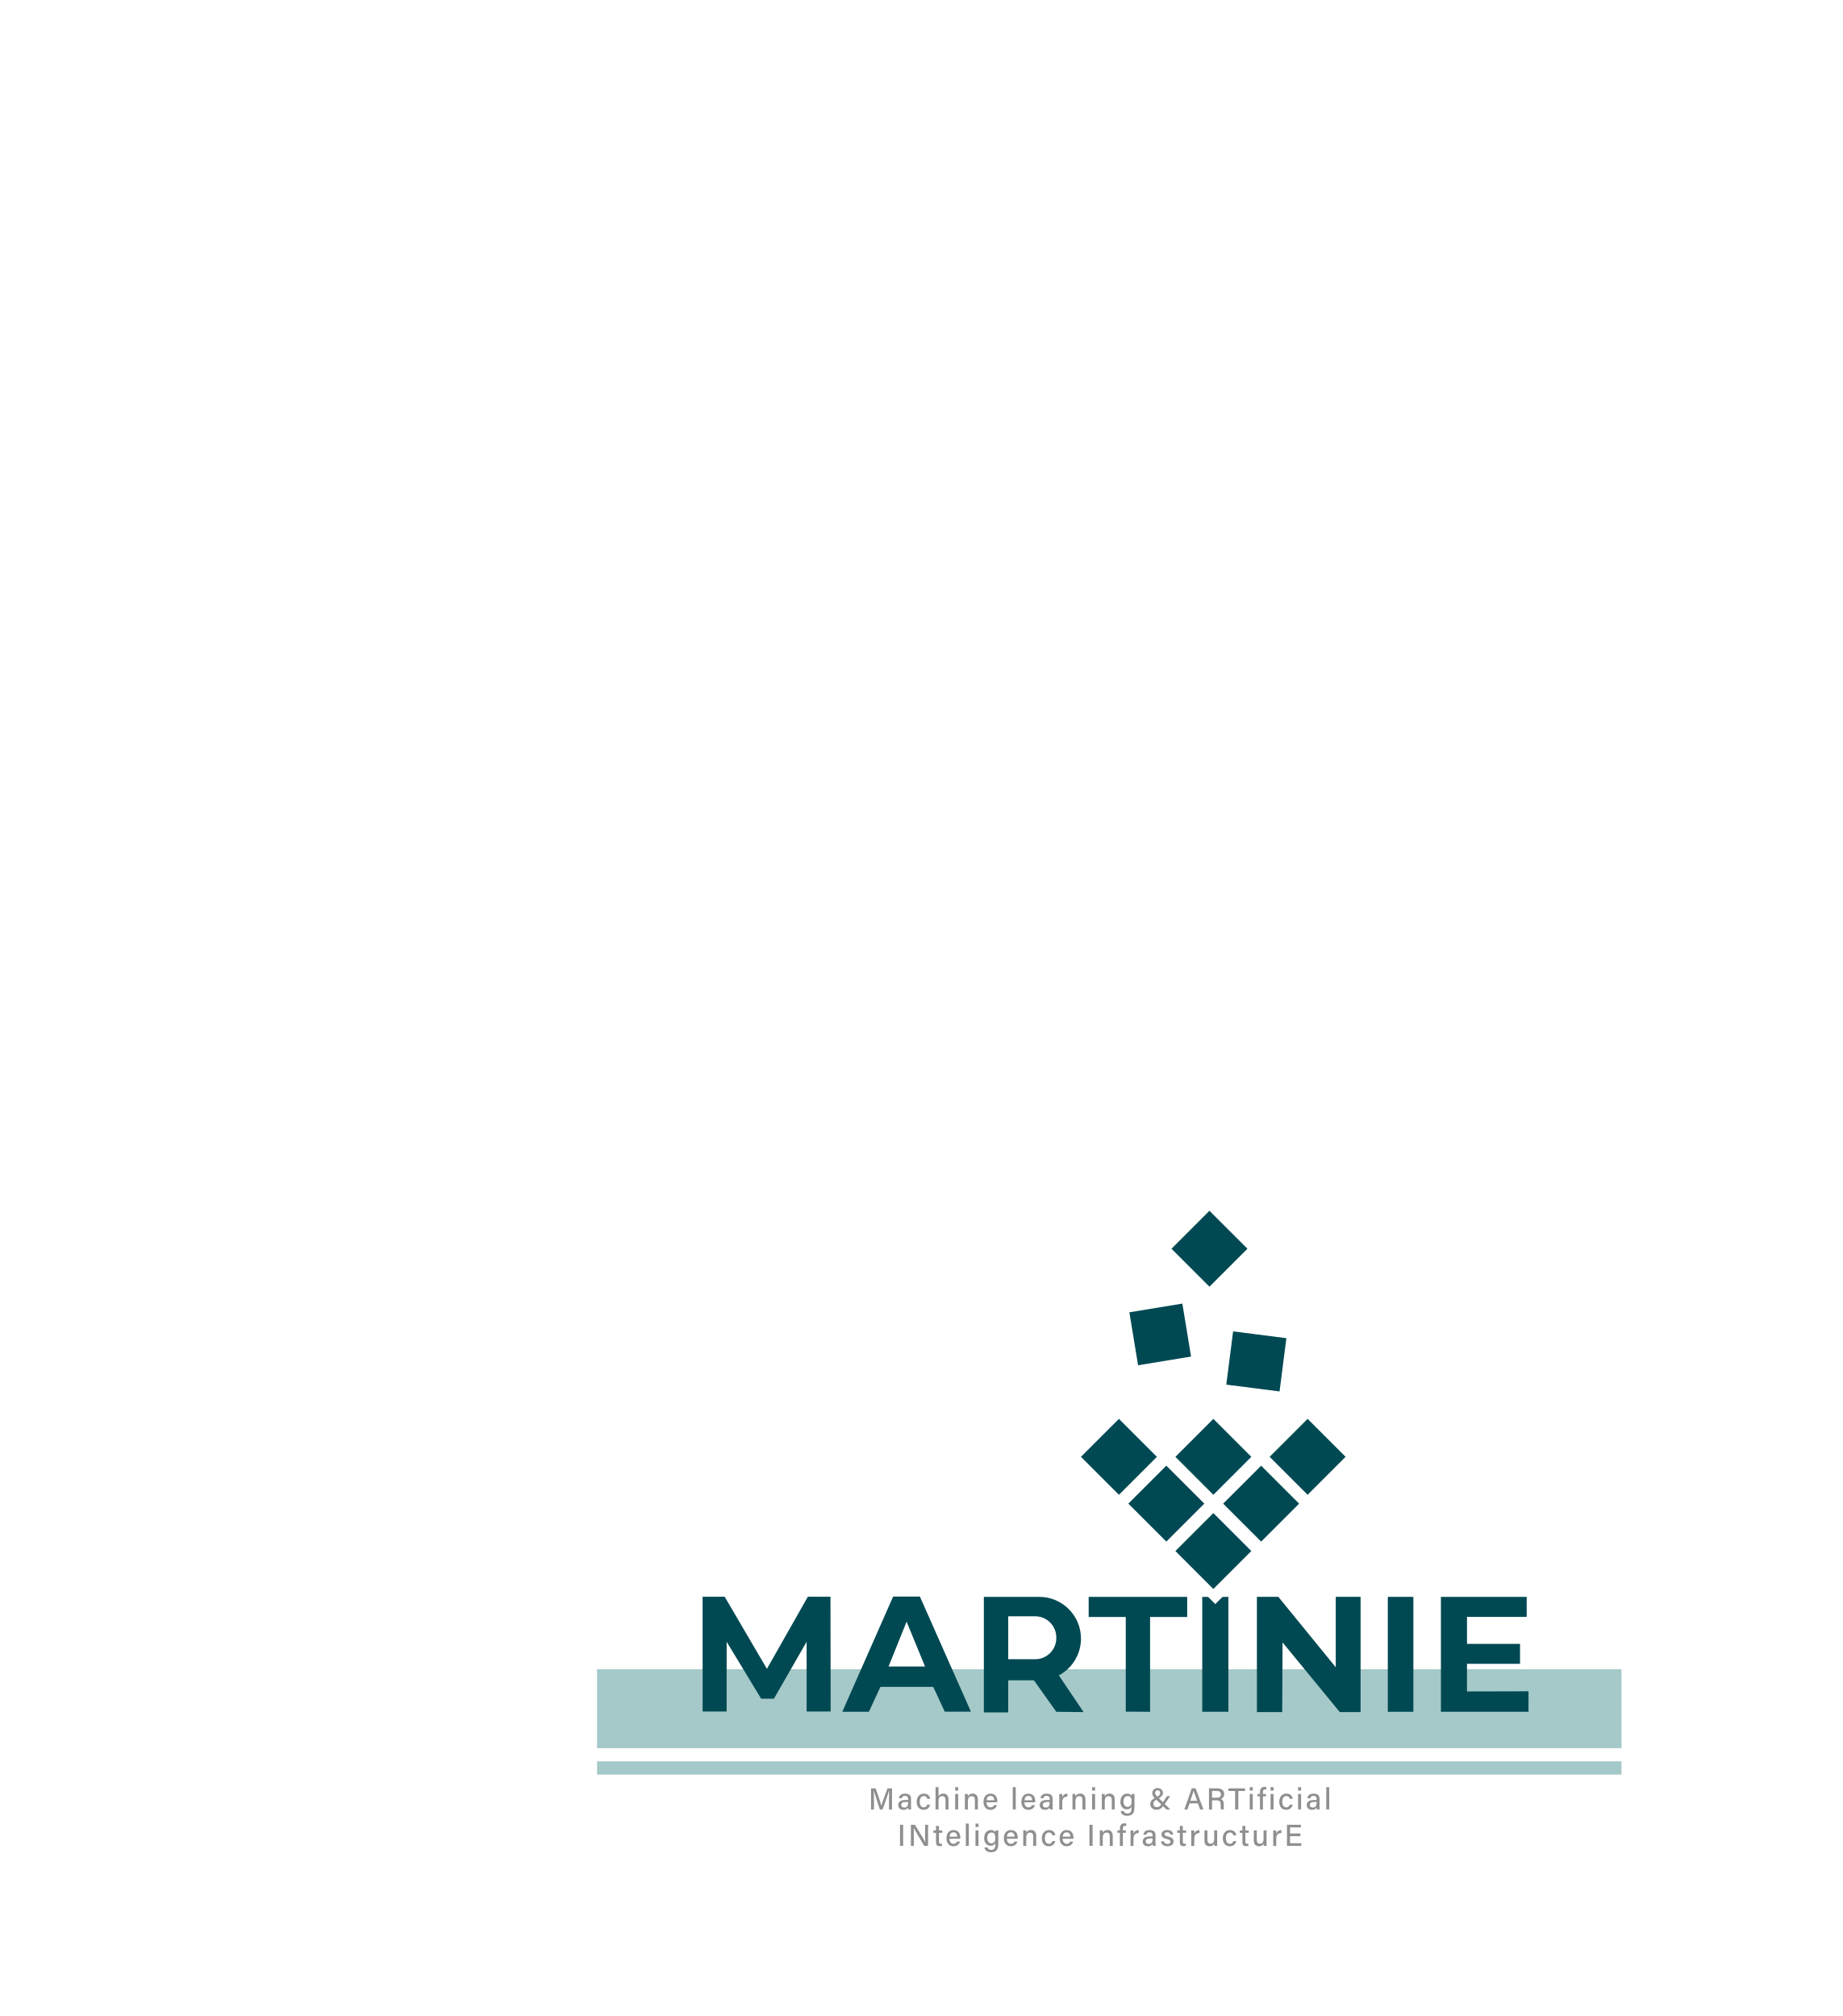
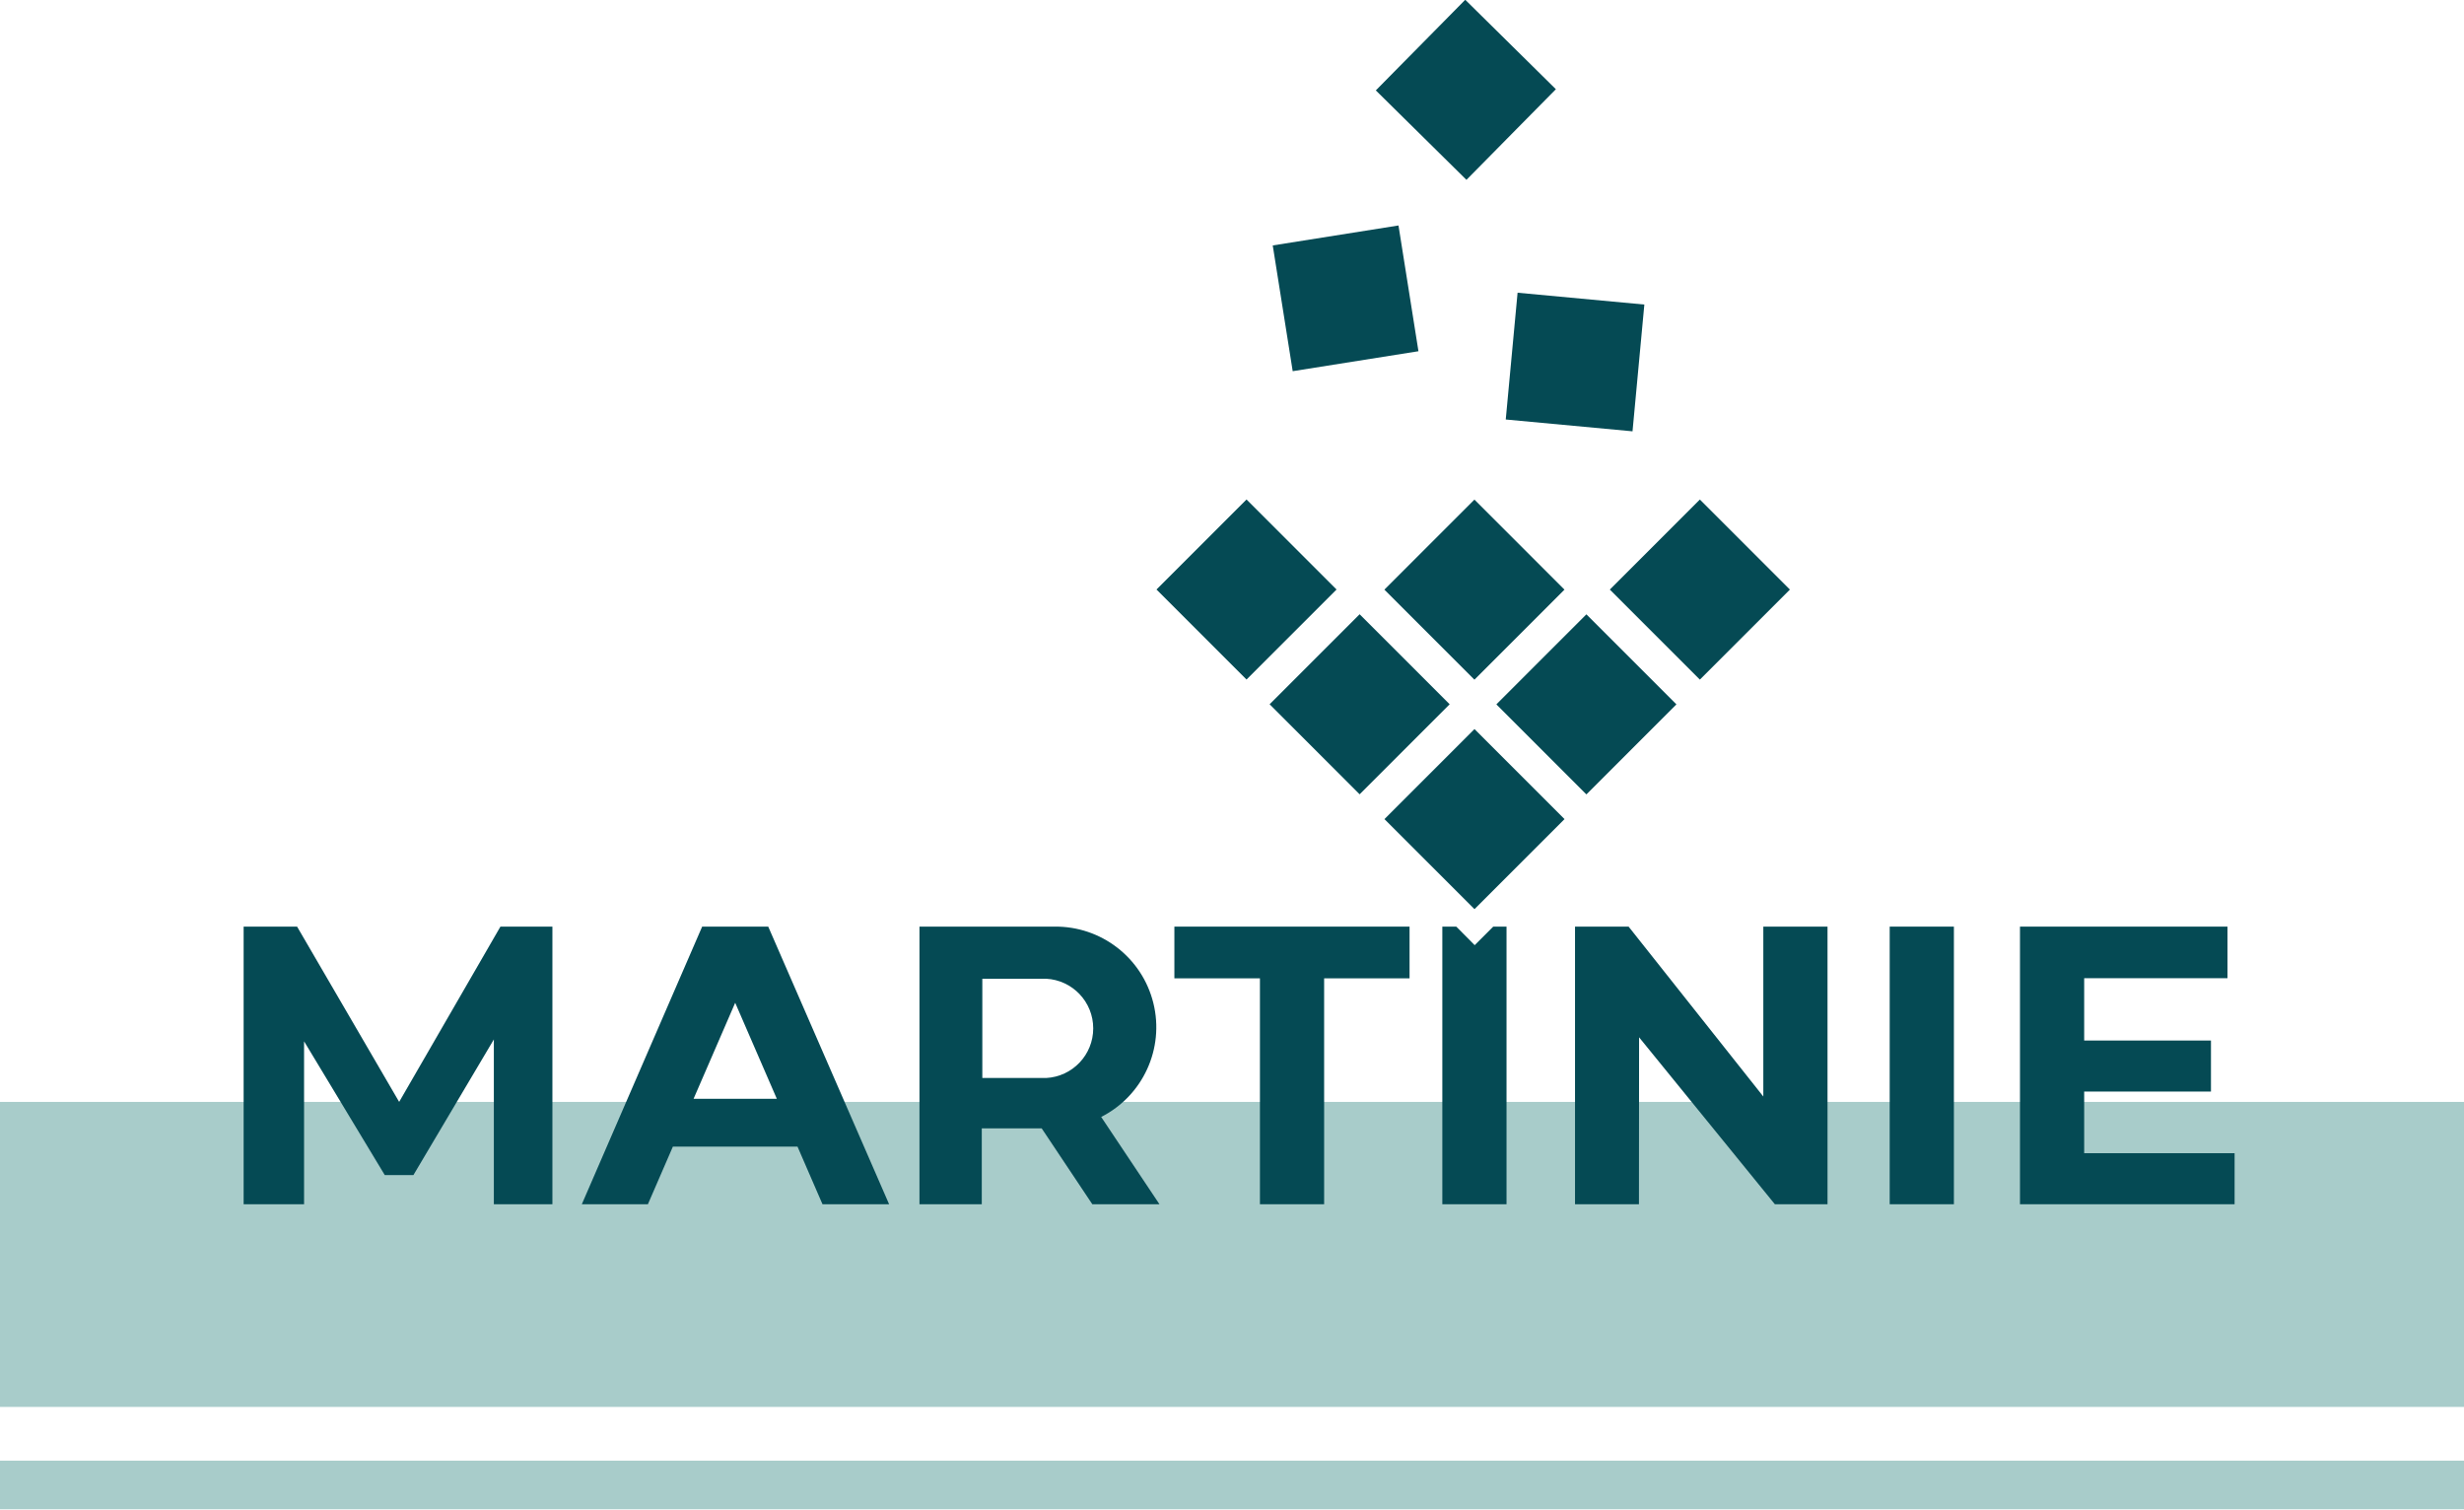
- <svg xmlns="http://www.w3.org/2000/svg" version="1.1" id="레이어_2" x="0px" y="0px" viewBox="0 0 495.28 541.89" style="enable-background:new 0 0 595.28 841.89;" xml:space="preserve">
-   <style type="text/css">
- 	.st0{fill:#004953;}
- 	.st1{fill:#A5C9C8;}
- 	.st2{fill:#8F8F8F;}
- </style>
-   <g>
-     <g>
-       <rect x="318.87" y="409.69" transform="matrix(0.7071 -0.7071 0.7071 0.7071 -199.2903 352.6913)" class="st0" width="14.43" height="14.43" />
-       <rect x="331.71" y="396.95" transform="matrix(0.7071 -0.7071 0.7071 0.7071 -186.5213 358.0382)" class="st0" width="14.43" height="14.43" />
-       <rect x="306.23" y="396.95" transform="matrix(0.7071 -0.7071 0.7071 0.7071 -193.9839 340.0218)" class="st0" width="14.43" height="14.43" />
-       <rect x="318.87" y="384.37" transform="matrix(0.7071 -0.7071 0.7071 0.7071 -181.3824 345.2736)" class="st0" width="14.43" height="14.43" />
-       <rect x="293.49" y="384.37" transform="matrix(0.7071 -0.7071 0.7071 0.7071 -188.8156 327.3272)" class="st0" width="14.43" height="14.43" />
-       <rect x="344.2" y="384.37" transform="matrix(0.7071 -0.7071 0.7071 0.7071 -173.9646 363.1798)" class="st0" width="14.43" height="14.43" />
-       <rect x="330.41" y="358.72" transform="matrix(0.1271 -0.9919 0.9919 0.1271 -68.2565 654.3181)" class="st0" width="14.43" height="14.43" />
-       <rect x="304.58" y="351.48" transform="matrix(0.9867 -0.1625 0.1625 0.9867 -54.1387 55.428)" class="st0" width="14.43" height="14.43" />
-       <rect x="317.82" y="328.44" transform="matrix(0.7071 -0.7071 0.7071 0.7071 -142.1438 328.1436)" class="st0" width="14.43" height="14.43" />
-     </g>
-   </g>
-   <g>
-     <rect x="160.46" y="473.44" class="st1" width="275.31" height="3.56" />
-     <rect x="160.46" y="448.68" class="st1" width="275.31" height="21.22" />
-   </g>
-   <g>
-     <path class="st0" d="M216.77,460.04V441.3l-8.79,15.31h-3.43l-9.27-15.31v18.74h-6.46v-30.85h5.93l11.35,19.39l11-19.39h6.08   l0.05,30.85H216.77z" />
-     <path class="st0" d="M233.51,460.12h-7.15l13.66-30.97h7.19l13.71,30.93h-7.03l-3.09-6.65H236.6L233.51,460.12z M243.64,435.9   l-4.85,12.05h9.81L243.64,435.9z" />
-     <path class="st0" d="M309.07,434.64v25.48l-6.53-0.04v-25.44h-9.97v-5.41h26.48v5.41H309.07z" />
-     <path class="st0" d="M360.06,460.2l-15.38-18.72l-0.1,18.72h-6.8v-30.98h5.76l15.43,18.93v-18.93h6.67v30.98H360.06z" />
-     <path class="st0" d="M372.96,460.12v-30.89h6.87v30.89H372.96z" />
-     <path class="st0" d="M387.23,460.12v-30.89h23.05v5.38h-16.04v7.25h14.25v5.36h-14.25v7.43l16.53-0.04v5.51H387.23z" />
-     <g>
-       <polygon class="st0" points="326.6,431.17 324.66,429.23 323.09,429.23 323.09,460.12 330.12,460.12 330.12,429.23 328.55,429.23       " />
-     </g>
-     <path class="st0" d="M284.56,450.34l-0.01,0c3.54-1.89,5.95-5.61,5.95-9.9c0-6.19-5.02-11.21-11.21-11.21h-8.33h-5.5h-1.06v31.06   h6.55v-8.63h6.91l6.01,8.46l7.33,0.08L284.56,450.34z M270.95,445.99v-11.54h7.24c3.14,0,5.68,2.54,5.68,5.68v0.18   c0,3.14-2.54,5.68-5.68,5.68H270.95z" />
-   </g>
-   <g>
-     <g>
-       <path class="st2" d="M238.91,484.01c0-1.04,0.01-2.11,0.04-2.71h-0.03c-0.25,0.96-1.1,3.29-1.73,5.08h-0.74    c-0.48-1.47-1.36-4.09-1.61-5.09h-0.03c0.04,0.66,0.06,1.9,0.06,2.87v2.22h-0.79v-5.67h1.25c0.61,1.71,1.34,3.9,1.53,4.64h0.01    c0.13-0.58,1.01-2.98,1.63-4.64h1.22v5.67h-0.82V484.01z" />
-       <path class="st2" d="M244.83,485.43c0,0.38,0.03,0.82,0.06,0.94h-0.77c-0.03-0.09-0.06-0.29-0.07-0.52    c-0.15,0.27-0.47,0.62-1.26,0.62c-0.98,0-1.4-0.64-1.4-1.28c0-0.93,0.73-1.36,1.97-1.36c0.27,0,0.53,0,0.69,0v-0.33    c0-0.35-0.12-0.77-0.85-0.77c-0.65,0-0.77,0.32-0.84,0.64h-0.77c0.06-0.61,0.43-1.25,1.64-1.25c1.03,0,1.6,0.42,1.6,1.38V485.43z     M244.04,484.37c-0.12,0-0.42,0-0.63,0c-0.8,0-1.21,0.23-1.21,0.78c0,0.41,0.28,0.71,0.77,0.71c0.95,0,1.07-0.64,1.07-1.36V484.37    z" />
-       <path class="st2" d="M249.97,485.08c-0.17,0.71-0.65,1.38-1.75,1.38c-1.17,0-1.87-0.84-1.87-2.15c0-1.18,0.68-2.2,1.93-2.2    c1.24,0,1.65,0.88,1.69,1.41h-0.79c-0.1-0.41-0.35-0.75-0.92-0.75c-0.69,0-1.09,0.6-1.09,1.51c0,0.93,0.39,1.53,1.07,1.53    c0.5,0,0.78-0.27,0.94-0.73H249.97z" />
-       <path class="st2" d="M252.22,480.38v2.42c0.21-0.35,0.58-0.69,1.28-0.69c0.69,0,1.4,0.38,1.4,1.6v2.66h-0.8v-2.53    c0-0.67-0.28-1.05-0.86-1.05c-0.73,0-1.02,0.49-1.02,1.31v2.26h-0.8v-5.99H252.22z" />
-       <path class="st2" d="M256.7,480.38h0.8v0.92h-0.8V480.38z M256.7,482.21h0.8v4.16h-0.8V482.21z" />
-       <path class="st2" d="M259.31,483.26c0-0.36,0-0.73-0.01-1.05h0.78c0.02,0.12,0.03,0.53,0.03,0.65c0.16-0.34,0.5-0.75,1.29-0.75    c0.79,0,1.39,0.49,1.39,1.59v2.67h-0.8v-2.57c0-0.6-0.23-1-0.84-1c-0.73,0-1.04,0.53-1.04,1.35v2.22h-0.8V483.26z" />
-       <path class="st2" d="M265.1,484.45c0,0.78,0.4,1.36,1.08,1.36c0.62,0,0.82-0.31,0.95-0.6h0.81c-0.16,0.53-0.61,1.26-1.78,1.26    c-1.32,0-1.86-1.05-1.86-2.13c0-1.25,0.63-2.22,1.91-2.22c1.36,0,1.81,1.07,1.81,1.98c0,0.13,0,0.23-0.01,0.35H265.1z     M267.2,483.9c-0.01-0.64-0.32-1.17-1-1.17c-0.7,0-1,0.48-1.07,1.17H267.2z" />
-       <path class="st2" d="M272.17,486.37v-5.99h0.8v5.99H272.17z" />
-       <path class="st2" d="M275.29,484.45c0,0.78,0.4,1.36,1.08,1.36c0.62,0,0.82-0.31,0.95-0.6h0.81c-0.16,0.53-0.61,1.26-1.78,1.26    c-1.32,0-1.86-1.05-1.86-2.13c0-1.25,0.63-2.22,1.91-2.22c1.36,0,1.81,1.07,1.81,1.98c0,0.13,0,0.23-0.01,0.35H275.29z     M277.39,483.9c-0.01-0.64-0.32-1.17-1-1.17c-0.7,0-1,0.48-1.07,1.17H277.39z" />
-       <path class="st2" d="M282.86,485.43c0,0.38,0.03,0.82,0.06,0.94h-0.77c-0.03-0.09-0.06-0.29-0.07-0.52    c-0.15,0.27-0.47,0.62-1.26,0.62c-0.98,0-1.4-0.64-1.4-1.28c0-0.93,0.73-1.36,1.97-1.36c0.27,0,0.54,0,0.69,0v-0.33    c0-0.35-0.11-0.77-0.84-0.77c-0.65,0-0.77,0.32-0.84,0.64h-0.77c0.06-0.61,0.43-1.25,1.64-1.25c1.03,0,1.61,0.42,1.61,1.38V485.43    z M282.08,484.37c-0.13,0-0.42,0-0.63,0c-0.8,0-1.21,0.23-1.21,0.78c0,0.41,0.27,0.71,0.77,0.71c0.95,0,1.08-0.64,1.08-1.36    V484.37z" />
-       <path class="st2" d="M284.67,483.34c0-0.55,0-0.88-0.01-1.13h0.79c0.01,0.11,0.02,0.46,0.02,0.83c0.21-0.54,0.7-0.91,1.39-0.92    v0.79c-0.85,0.02-1.39,0.42-1.39,1.49v1.98h-0.8V483.34z" />
-       <path class="st2" d="M288.22,483.26c0-0.36,0-0.73-0.01-1.05h0.78c0.02,0.12,0.03,0.53,0.03,0.65c0.16-0.34,0.5-0.75,1.29-0.75    c0.79,0,1.39,0.49,1.39,1.59v2.67h-0.8v-2.57c0-0.6-0.23-1-0.84-1c-0.73,0-1.04,0.53-1.04,1.35v2.22h-0.8V483.26z" />
-       <path class="st2" d="M293.49,480.38h0.8v0.92h-0.8V480.38z M293.49,482.21h0.8v4.16h-0.8V482.21z" />
-       <path class="st2" d="M296.1,483.26c0-0.36,0-0.73-0.01-1.05h0.78c0.02,0.12,0.03,0.53,0.03,0.65c0.16-0.34,0.5-0.75,1.29-0.75    c0.79,0,1.39,0.49,1.39,1.59v2.67h-0.8v-2.57c0-0.6-0.23-1-0.84-1c-0.73,0-1.04,0.53-1.04,1.35v2.22h-0.8V483.26z" />
-       <path class="st2" d="M304.86,485.97c0,1.33-0.54,2.11-1.94,2.11c-1.31,0-1.68-0.73-1.75-1.28h0.82c0.11,0.42,0.45,0.65,0.97,0.65    c0.91,0,1.12-0.57,1.12-1.5v-0.31c-0.22,0.45-0.59,0.7-1.27,0.7c-1.04,0-1.72-0.85-1.72-2.04c0-1.35,0.79-2.18,1.8-2.18    c0.78,0,1.11,0.37,1.2,0.63c0.01-0.17,0.03-0.45,0.04-0.53h0.76c0,0.27-0.01,0.8-0.01,1.2V485.97z M301.92,484.26    c0,0.85,0.44,1.41,1.08,1.41c0.86,0,1.1-0.58,1.1-1.46c0-0.89-0.22-1.43-1.08-1.43C302.31,482.79,301.92,483.38,301.92,484.26z" />
-       <path class="st2" d="M314.47,482.79l-1.46,2.11c-0.67,0.97-1.15,1.55-2.23,1.55c-1.1,0-1.66-0.77-1.66-1.51    c0-0.76,0.44-1.26,1.54-1.82c0.7-0.36,1.14-0.64,1.14-1.17c0-0.38-0.22-0.73-0.68-0.73c-0.42,0-0.7,0.28-0.7,0.75    c0,0.35,0.27,0.66,0.67,1.04l3.42,3.36h-1.07l-3.03-2.98c-0.43-0.42-0.75-0.82-0.75-1.37c0-0.75,0.53-1.4,1.46-1.4    c0.87,0,1.41,0.61,1.41,1.32c0,0.65-0.44,1.05-1.45,1.6c-0.93,0.47-1.13,0.87-1.13,1.32c0,0.48,0.37,0.9,0.9,0.9    c0.63,0,0.96-0.27,1.67-1.32l1.1-1.64H314.47z" />
-       <path class="st2" d="M319.69,484.74l-0.58,1.63h-0.83l2-5.67h1.04l2.09,5.67h-0.89l-0.6-1.63H319.69z M321.71,484.03    c-0.51-1.43-0.8-2.22-0.93-2.67h-0.01c-0.14,0.5-0.46,1.44-0.88,2.67H321.71z" />
-       <path class="st2" d="M325.73,483.92v2.45h-0.83v-5.67h2.27c1.18,0,1.81,0.64,1.81,1.52c0,0.74-0.42,1.18-0.94,1.33    c0.43,0.12,0.83,0.46,0.83,1.45v0.25c0,0.39-0.01,0.87,0.08,1.11h-0.81c-0.1-0.25-0.1-0.68-0.1-1.23v-0.11    c0-0.77-0.21-1.11-1.21-1.11H325.73z M325.73,483.22h1.19c0.83,0,1.19-0.31,1.19-0.92c0-0.58-0.38-0.9-1.11-0.9h-1.27V483.22z" />
-       <path class="st2" d="M331.93,481.41h-1.81v-0.71h4.47v0.71h-1.81v4.96h-0.85V481.41z" />
-       <path class="st2" d="M335.86,480.38h0.8v0.92h-0.8V480.38z M335.86,482.21h0.8v4.16h-0.8V482.21z" />
-       <path class="st2" d="M338.6,486.37v-3.52h-0.66v-0.64h0.66v-0.47c0-0.78,0.32-1.44,1.23-1.44c0.16,0,0.37,0.02,0.47,0.05v0.67    c-0.09-0.02-0.23-0.03-0.34-0.03c-0.41,0-0.56,0.23-0.56,0.81v0.42h0.81v0.64h-0.81v3.52H338.6z" />
-       <path class="st2" d="M341.45,480.38h0.8v0.92h-0.8V480.38z M341.45,482.21h0.8v4.16h-0.8V482.21z" />
-       <path class="st2" d="M347.4,485.08c-0.17,0.71-0.66,1.38-1.75,1.38c-1.17,0-1.87-0.84-1.87-2.15c0-1.18,0.68-2.2,1.93-2.2    c1.24,0,1.65,0.88,1.69,1.41h-0.79c-0.1-0.41-0.35-0.75-0.92-0.75c-0.7,0-1.09,0.6-1.09,1.51c0,0.93,0.39,1.53,1.07,1.53    c0.5,0,0.78-0.27,0.94-0.73H347.4z" />
-       <path class="st2" d="M348.85,480.38h0.8v0.92h-0.8V480.38z M348.85,482.21h0.8v4.16h-0.8V482.21z" />
-       <path class="st2" d="M354.61,485.43c0,0.38,0.03,0.82,0.06,0.94h-0.77c-0.03-0.09-0.06-0.29-0.07-0.52    c-0.15,0.27-0.47,0.62-1.26,0.62c-0.98,0-1.4-0.64-1.4-1.28c0-0.93,0.73-1.36,1.97-1.36c0.27,0,0.53,0,0.69,0v-0.33    c0-0.35-0.12-0.77-0.85-0.77c-0.65,0-0.77,0.32-0.84,0.64h-0.77c0.06-0.61,0.43-1.25,1.64-1.25c1.03,0,1.6,0.42,1.6,1.38V485.43z     M353.83,484.37c-0.12,0-0.42,0-0.63,0c-0.8,0-1.21,0.23-1.21,0.78c0,0.41,0.28,0.71,0.77,0.71c0.95,0,1.07-0.64,1.07-1.36V484.37    z" />
-       <path class="st2" d="M356.42,486.37v-5.99h0.8v5.99H356.42z" />
-       <path class="st2" d="M242.71,490.49v5.67h-0.84v-5.67H242.71z" />
-       <path class="st2" d="M244.79,496.16v-5.67h1.09c0.79,1.32,2.48,4.04,2.78,4.65h0.01c-0.06-0.7-0.05-1.61-0.05-2.54v-2.11h0.79    v5.67h-1.03c-0.72-1.21-2.49-4.17-2.83-4.81h-0.01c0.04,0.62,0.04,1.62,0.04,2.64v2.17H244.79z" />
-       <path class="st2" d="M250.84,492.01h0.7v-1.21h0.8v1.21h0.9v0.64h-0.9v2.36c0,0.39,0.1,0.58,0.47,0.58c0.09,0,0.23,0,0.34-0.03    v0.59c-0.19,0.07-0.45,0.08-0.65,0.08c-0.68,0-0.96-0.35-0.96-1.05v-2.52h-0.7V492.01z" />
-       <path class="st2" d="M255.15,494.24c0,0.78,0.4,1.36,1.08,1.36c0.62,0,0.82-0.31,0.95-0.6h0.81c-0.16,0.53-0.61,1.26-1.78,1.26    c-1.32,0-1.86-1.05-1.86-2.13c0-1.25,0.63-2.22,1.91-2.22c1.36,0,1.81,1.07,1.81,1.98c0,0.13,0,0.23-0.01,0.35H255.15z     M257.25,493.69c-0.01-0.64-0.32-1.17-1-1.17c-0.7,0-1,0.48-1.07,1.17H257.25z" />
-       <path class="st2" d="M259.56,496.16v-5.99h0.8v5.99H259.56z" />
-       <path class="st2" d="M262.16,490.18h0.8v0.92h-0.8V490.18z M262.16,492.01h0.8v4.16h-0.8V492.01z" />
-       <path class="st2" d="M268.26,495.76c0,1.33-0.54,2.11-1.94,2.11c-1.31,0-1.68-0.73-1.75-1.28h0.82c0.11,0.42,0.45,0.65,0.97,0.65    c0.91,0,1.12-0.57,1.12-1.5v-0.31c-0.22,0.45-0.59,0.7-1.27,0.7c-1.04,0-1.72-0.85-1.72-2.04c0-1.35,0.79-2.18,1.8-2.18    c0.78,0,1.11,0.37,1.2,0.63c0.01-0.17,0.03-0.45,0.04-0.53h0.76c0,0.27-0.01,0.8-0.01,1.2V495.76z M265.31,494.06    c0,0.85,0.44,1.41,1.08,1.41c0.86,0,1.1-0.58,1.1-1.46c0-0.89-0.22-1.43-1.08-1.43C265.71,492.58,265.31,493.17,265.31,494.06z" />
-       <path class="st2" d="M270.58,494.24c0,0.78,0.4,1.36,1.08,1.36c0.62,0,0.82-0.31,0.95-0.6h0.81c-0.16,0.53-0.61,1.26-1.78,1.26    c-1.32,0-1.86-1.05-1.86-2.13c0-1.25,0.63-2.22,1.91-2.22c1.36,0,1.81,1.07,1.81,1.98c0,0.13,0,0.23-0.01,0.35H270.58z     M272.67,493.69c-0.01-0.64-0.32-1.17-1-1.17c-0.7,0-1,0.48-1.07,1.17H272.67z" />
-       <path class="st2" d="M274.99,493.05c0-0.36,0-0.73-0.01-1.05h0.78c0.02,0.12,0.03,0.53,0.03,0.65c0.16-0.34,0.5-0.75,1.29-0.75    c0.79,0,1.39,0.49,1.39,1.59v2.67h-0.8v-2.57c0-0.6-0.23-1-0.84-1c-0.73,0-1.04,0.53-1.04,1.35v2.22h-0.8V493.05z" />
-       <path class="st2" d="M283.6,494.88c-0.17,0.71-0.66,1.38-1.75,1.38c-1.17,0-1.87-0.84-1.87-2.15c0-1.18,0.68-2.2,1.93-2.2    c1.24,0,1.65,0.88,1.69,1.41h-0.79c-0.1-0.41-0.35-0.75-0.92-0.75c-0.7,0-1.09,0.6-1.09,1.51c0,0.93,0.39,1.53,1.07,1.53    c0.5,0,0.78-0.27,0.94-0.73H283.6z" />
-       <path class="st2" d="M285.57,494.24c0,0.78,0.4,1.36,1.08,1.36c0.62,0,0.82-0.31,0.95-0.6h0.81c-0.16,0.53-0.61,1.26-1.78,1.26    c-1.32,0-1.86-1.05-1.86-2.13c0-1.25,0.63-2.22,1.91-2.22c1.36,0,1.81,1.07,1.81,1.98c0,0.13,0,0.23-0.01,0.35H285.57z     M287.66,493.69c-0.01-0.64-0.32-1.17-1-1.17c-0.7,0-1,0.48-1.07,1.17H287.66z" />
-       <path class="st2" d="M293.62,490.49v5.67h-0.84v-5.67H293.62z" />
-       <path class="st2" d="M295.56,493.05c0-0.36,0-0.73-0.01-1.05h0.78c0.02,0.12,0.03,0.53,0.03,0.65c0.16-0.34,0.5-0.75,1.29-0.75    c0.79,0,1.39,0.49,1.39,1.59v2.67h-0.8v-2.57c0-0.6-0.23-1-0.84-1c-0.73,0-1.04,0.53-1.04,1.35v2.22h-0.8V493.05z" />
-       <path class="st2" d="M300.96,496.16v-3.52h-0.66v-0.64h0.66v-0.47c0-0.78,0.32-1.44,1.23-1.44c0.16,0,0.37,0.02,0.47,0.05v0.67    c-0.09-0.02-0.23-0.03-0.34-0.03c-0.41,0-0.56,0.23-0.56,0.81v0.42h0.81v0.64h-0.81v3.52H300.96z" />
-       <path class="st2" d="M303.82,493.14c0-0.55,0-0.88-0.01-1.13h0.79c0.01,0.11,0.02,0.46,0.02,0.83c0.21-0.54,0.7-0.91,1.39-0.92    v0.79c-0.85,0.02-1.39,0.42-1.39,1.49v1.98h-0.8V493.14z" />
-       <path class="st2" d="M310.53,495.22c0,0.38,0.03,0.82,0.06,0.94h-0.77c-0.03-0.09-0.06-0.29-0.07-0.52    c-0.15,0.27-0.47,0.62-1.26,0.62c-0.98,0-1.4-0.64-1.4-1.28c0-0.93,0.73-1.36,1.97-1.36c0.27,0,0.53,0,0.69,0v-0.33    c0-0.35-0.12-0.77-0.85-0.77c-0.65,0-0.77,0.32-0.84,0.64h-0.77c0.06-0.61,0.43-1.25,1.64-1.25c1.03,0,1.6,0.42,1.6,1.38V495.22z     M309.75,494.16c-0.12,0-0.42,0-0.63,0c-0.8,0-1.21,0.23-1.21,0.78c0,0.41,0.28,0.71,0.77,0.71c0.95,0,1.07-0.64,1.07-1.36V494.16    z" />
-       <path class="st2" d="M312.78,494.96c0.11,0.43,0.44,0.68,0.97,0.68c0.57,0,0.8-0.24,0.8-0.6c0-0.37-0.19-0.53-0.94-0.71    c-1.22-0.3-1.46-0.67-1.46-1.24c0-0.59,0.43-1.19,1.54-1.19c1.11,0,1.55,0.63,1.6,1.21h-0.77c-0.05-0.25-0.24-0.6-0.86-0.6    c-0.54,0-0.71,0.26-0.71,0.51c0,0.29,0.16,0.43,0.91,0.61c1.28,0.3,1.53,0.74,1.53,1.35c0,0.72-0.57,1.27-1.65,1.27    c-1.11,0-1.64-0.56-1.74-1.3H312.78z" />
-       <path class="st2" d="M316.37,492.01h0.7v-1.21h0.8v1.21h0.9v0.64h-0.9v2.36c0,0.39,0.1,0.58,0.47,0.58c0.09,0,0.23,0,0.34-0.03    v0.59c-0.19,0.07-0.45,0.08-0.65,0.08c-0.68,0-0.96-0.35-0.96-1.05v-2.52h-0.7V492.01z" />
-       <path class="st2" d="M320.15,493.14c0-0.55,0-0.88-0.01-1.13h0.79c0.01,0.11,0.02,0.46,0.02,0.83c0.21-0.54,0.7-0.91,1.39-0.92    v0.79c-0.85,0.02-1.39,0.42-1.39,1.49v1.98h-0.8V493.14z" />
-       <path class="st2" d="M327.1,494.95c0,0.4,0,0.94,0.01,1.21h-0.78c-0.02-0.11-0.02-0.36-0.03-0.59c-0.21,0.45-0.61,0.69-1.24,0.69    c-0.73,0-1.38-0.38-1.38-1.53v-2.73h0.8v2.56c0,0.53,0.17,1.01,0.82,1.01c0.72,0,1-0.4,1-1.39v-2.18h0.8V494.95z" />
-       <path class="st2" d="M332.24,494.88c-0.17,0.71-0.65,1.38-1.75,1.38c-1.17,0-1.87-0.84-1.87-2.15c0-1.18,0.68-2.2,1.93-2.2    c1.24,0,1.65,0.88,1.69,1.41h-0.79c-0.1-0.41-0.35-0.75-0.92-0.75c-0.69,0-1.09,0.6-1.09,1.51c0,0.93,0.39,1.53,1.07,1.53    c0.5,0,0.78-0.27,0.94-0.73H332.24z" />
-       <path class="st2" d="M333.18,492.01h0.7v-1.21h0.8v1.21h0.9v0.64h-0.9v2.36c0,0.39,0.1,0.58,0.47,0.58c0.09,0,0.23,0,0.34-0.03    v0.59c-0.19,0.07-0.45,0.08-0.65,0.08c-0.68,0-0.96-0.35-0.96-1.05v-2.52h-0.7V492.01z" />
-       <path class="st2" d="M340.37,494.95c0,0.4,0,0.94,0.01,1.21h-0.78c-0.02-0.11-0.02-0.36-0.03-0.59c-0.21,0.45-0.61,0.69-1.24,0.69    c-0.73,0-1.38-0.38-1.38-1.53v-2.73h0.8v2.56c0,0.53,0.17,1.01,0.82,1.01c0.72,0,1-0.4,1-1.39v-2.18h0.8V494.95z" />
-       <path class="st2" d="M342.17,493.14c0-0.55,0-0.88-0.01-1.13h0.79c0.01,0.11,0.02,0.46,0.02,0.83c0.21-0.54,0.7-0.91,1.39-0.92    v0.79c-0.85,0.02-1.39,0.42-1.39,1.49v1.98h-0.8V493.14z" />
-       <path class="st2" d="M349.48,493.55h-2.8v1.9h3.08l-0.11,0.71h-3.79v-5.67h3.75v0.71h-2.93v1.63h2.8V493.55z" />
-     </g>
-   </g>
+ <svg xmlns="http://www.w3.org/2000/svg" id="레이어_1" data-name="레이어 1" viewBox="0 0 183.46 112.37">
+   <defs>
+     <style>
+       .cls-1{fill:#a8ccca;}.cls-2,.cls-3{fill:#054a54;}.cls-2{fill-rule:evenodd;}
+     </style>
+   </defs>
+   <rect class="cls-1" y="82.04" width="183.46" height="22.71" />
+   <rect class="cls-1" y="108.75" width="183.46" height="3.62" />
+   <polygon class="cls-2" points="18.14 68.99 18.14 89.66 22.64 89.66 22.64 77.53 28.65 87.49 30.78 87.49 36.77 77.39 36.77 89.66 41.13 89.66 41.13 68.99 37.26 68.99 29.72 82.04 22.12 68.99 18.14 68.99" />
+   <path class="cls-2" d="M86.43,116.32H81.68v7.39h4.75a3.7,3.7,0,0,0,0-7.39ZM77,112.44v20.67h4.64v-5.65H86.1l3.77,5.65h5l-4.34-6.5a7.49,7.49,0,0,0-3.49-14.17Z" transform="translate(-8.54 -43.45)" />
+   <polygon class="cls-2" points="93.81 72.84 93.81 89.66 98.59 89.66 98.59 72.84 104.95 72.84 104.95 68.99 87.44 68.99 87.44 72.84 93.81 72.84" />
+   <rect class="cls-3" x="140.7" y="68.99" width="4.78" height="20.67" />
+   <polygon class="cls-2" points="150.4 68.99 150.4 89.66 166.38 89.66 166.38 85.86 155.18 85.86 155.18 81.27 164.62 81.27 164.62 77.47 155.18 77.47 155.18 72.83 165.85 72.83 165.85 68.99 150.4 68.99" />
+   <polygon class="cls-2" points="122.03 89.66 117.27 89.66 117.27 68.99 121.26 68.99 131.29 81.64 131.29 68.99 136.07 68.99 136.07 89.66 132.15 89.66 122.04 77.23 122.03 89.66" />
+   <path class="cls-2" d="M63.28,118.11l-3.1,7.15h6.2Zm-2.46-5.67h4.92l9,20.67H69.78l-1.86-4.29H58.64l-1.86,4.29H51.86Z" transform="translate(-8.54 -43.45)" />
+   <polygon class="cls-2" points="108.43 68.99 107.39 68.99 107.39 89.66 112.17 89.66 112.17 68.99 111.18 68.99 109.8 70.37 108.43 68.99" />
+   <rect class="cls-3" x="113.58" y="99.7" width="9.48" height="9.48" transform="translate(-47.73 70.8) rotate(-45)" />
+   <rect class="cls-3" x="105.03" y="91.15" width="9.48" height="9.48" transform="translate(-44.19 62.25) rotate(-45)" />
+   <rect class="cls-3" x="113.58" y="82.61" width="9.48" height="9.48" transform="translate(-35.65 65.8) rotate(-45)" />
+   <rect class="cls-3" x="121.07" y="65.66" width="9.48" height="9.48" transform="translate(35.49 145.68) rotate(-84.67)" />
+   <rect class="cls-3" x="103.99" y="60.91" width="9.48" height="9.48" transform="translate(-17.49 -25.58) rotate(-9.02)" />
+   <rect class="cls-3" x="112.95" y="45.41" width="9.48" height="9.48" transform="translate(-9.22 55.23) rotate(-45.38)" />
+   <rect class="cls-3" x="96.61" y="82.61" width="9.48" height="9.48" transform="translate(-40.62 53.79) rotate(-45)" />
+   <rect class="cls-3" x="121.92" y="91.15" width="9.48" height="9.48" transform="translate(-39.25 74.2) rotate(-45)" />
+   <rect class="cls-3" x="130.36" y="82.61" width="9.48" height="9.48" transform="translate(-30.73 77.66) rotate(-45)" />
</svg>
